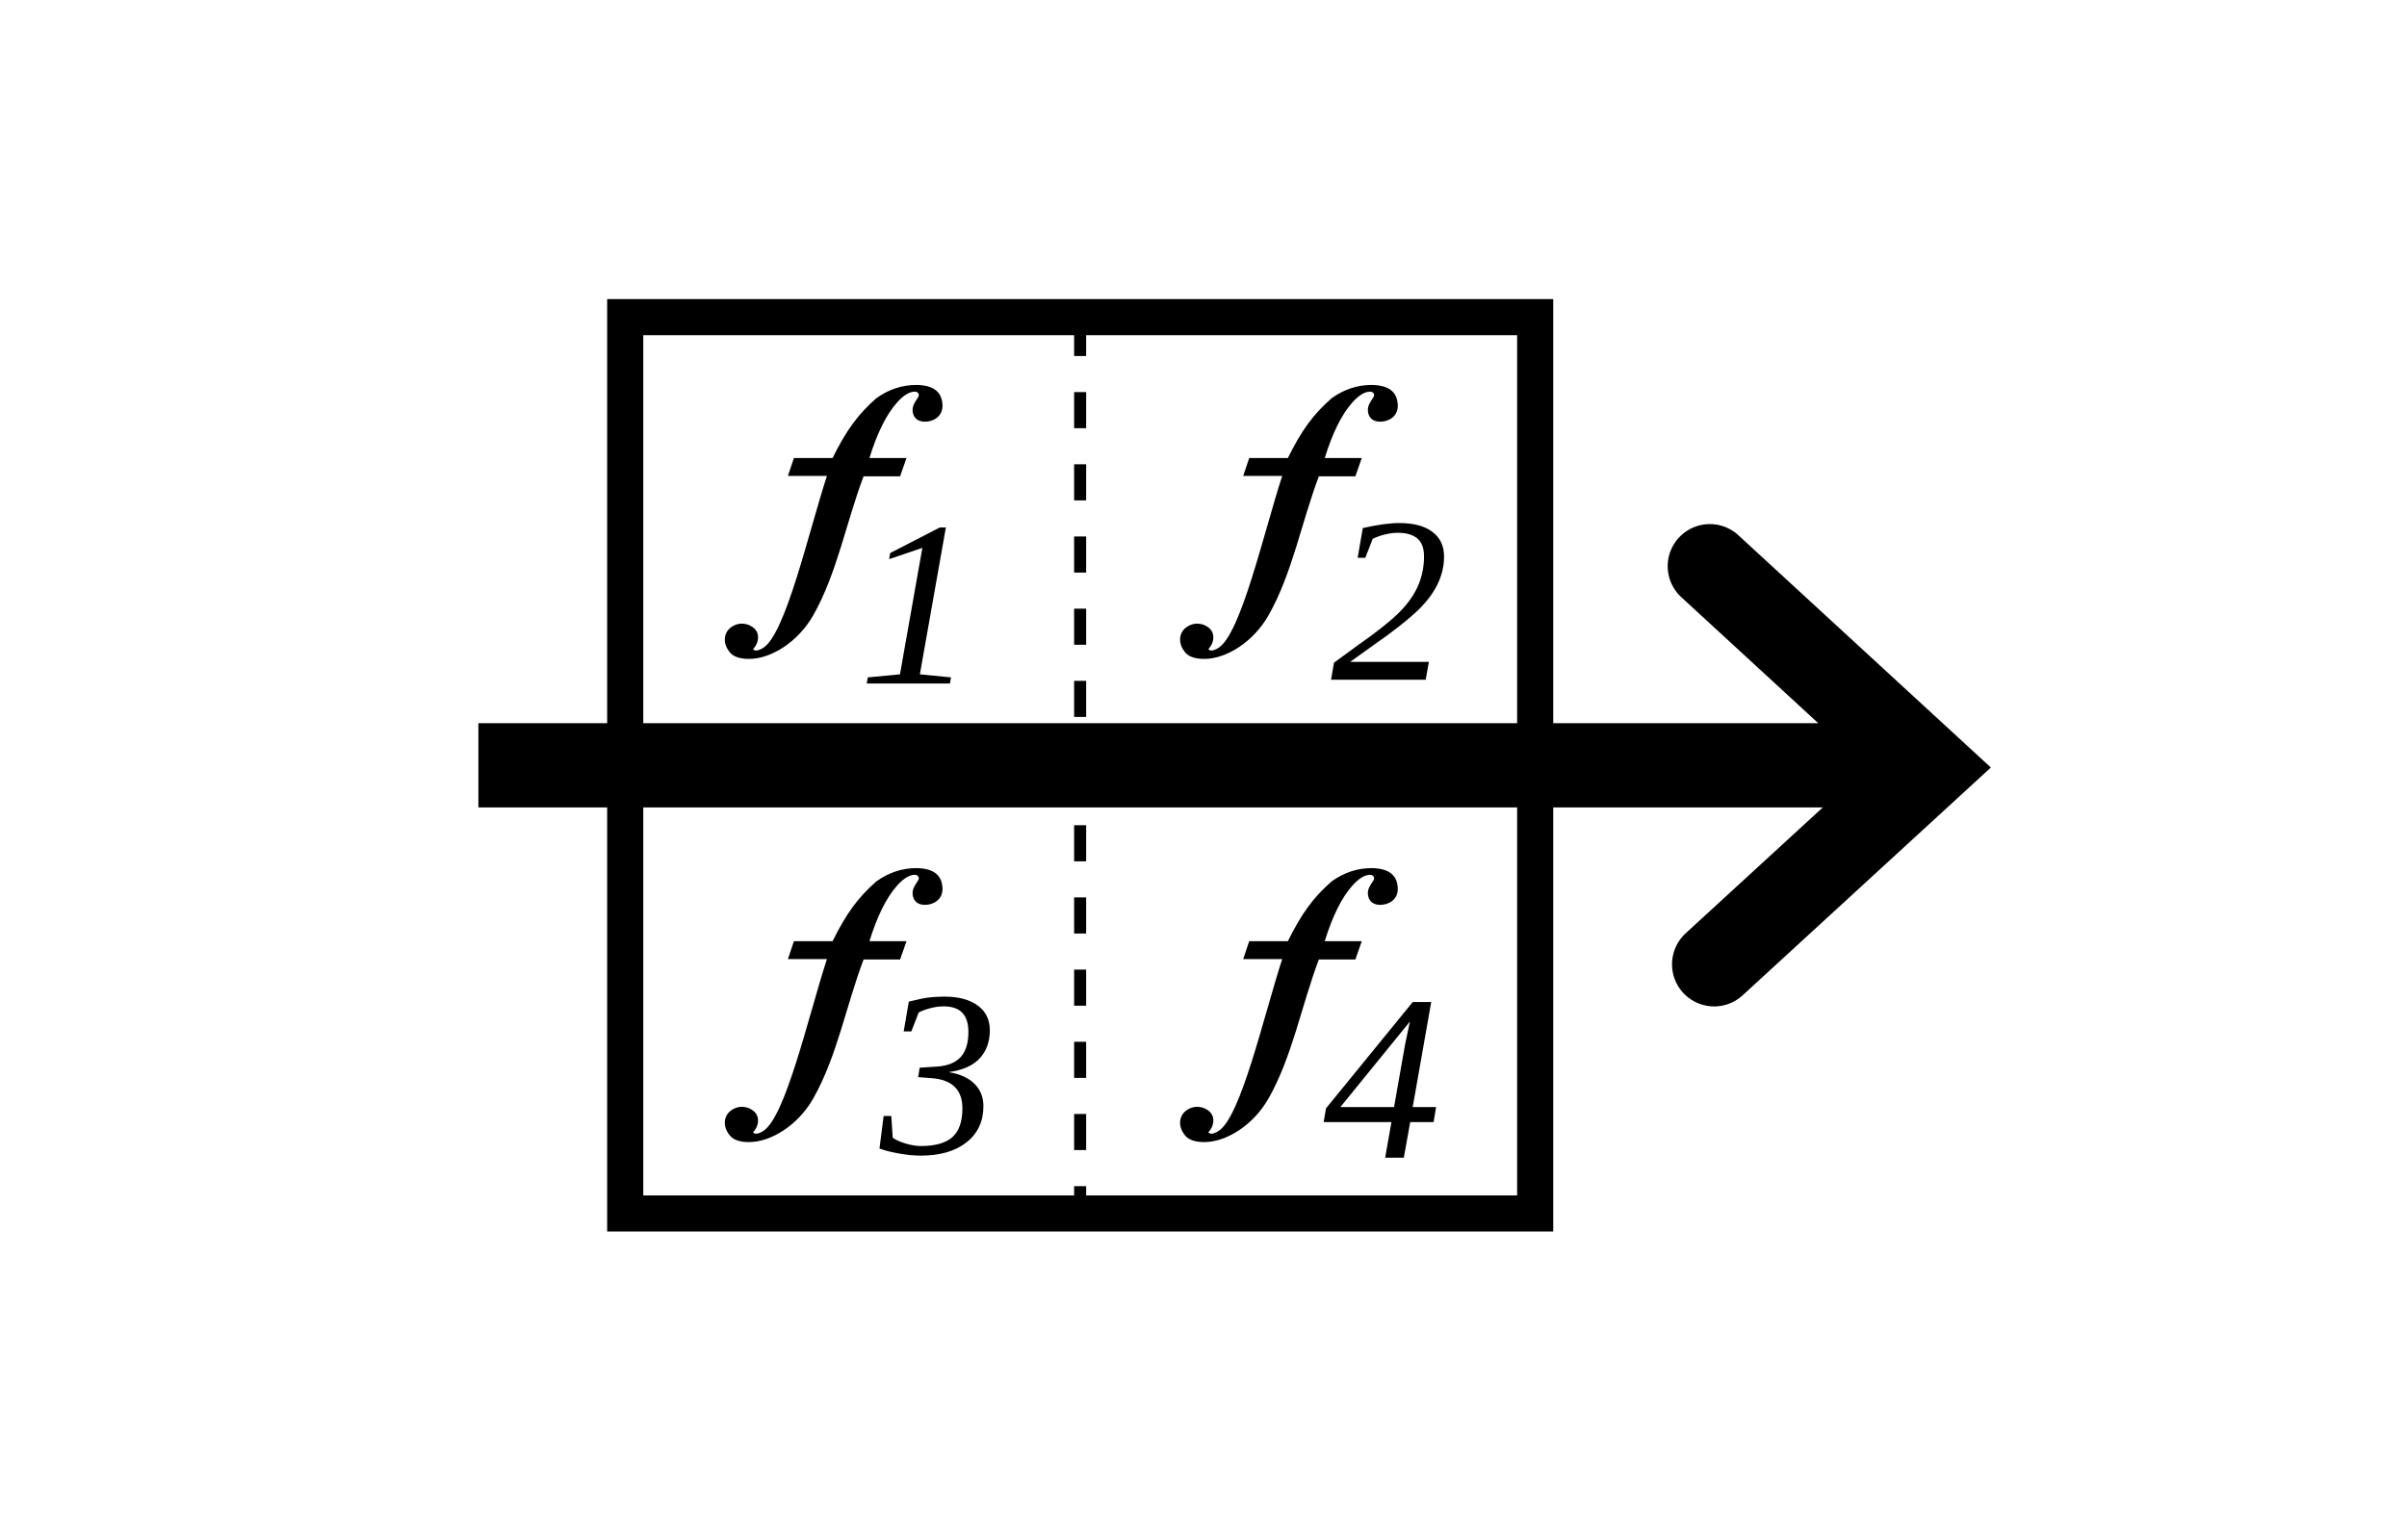
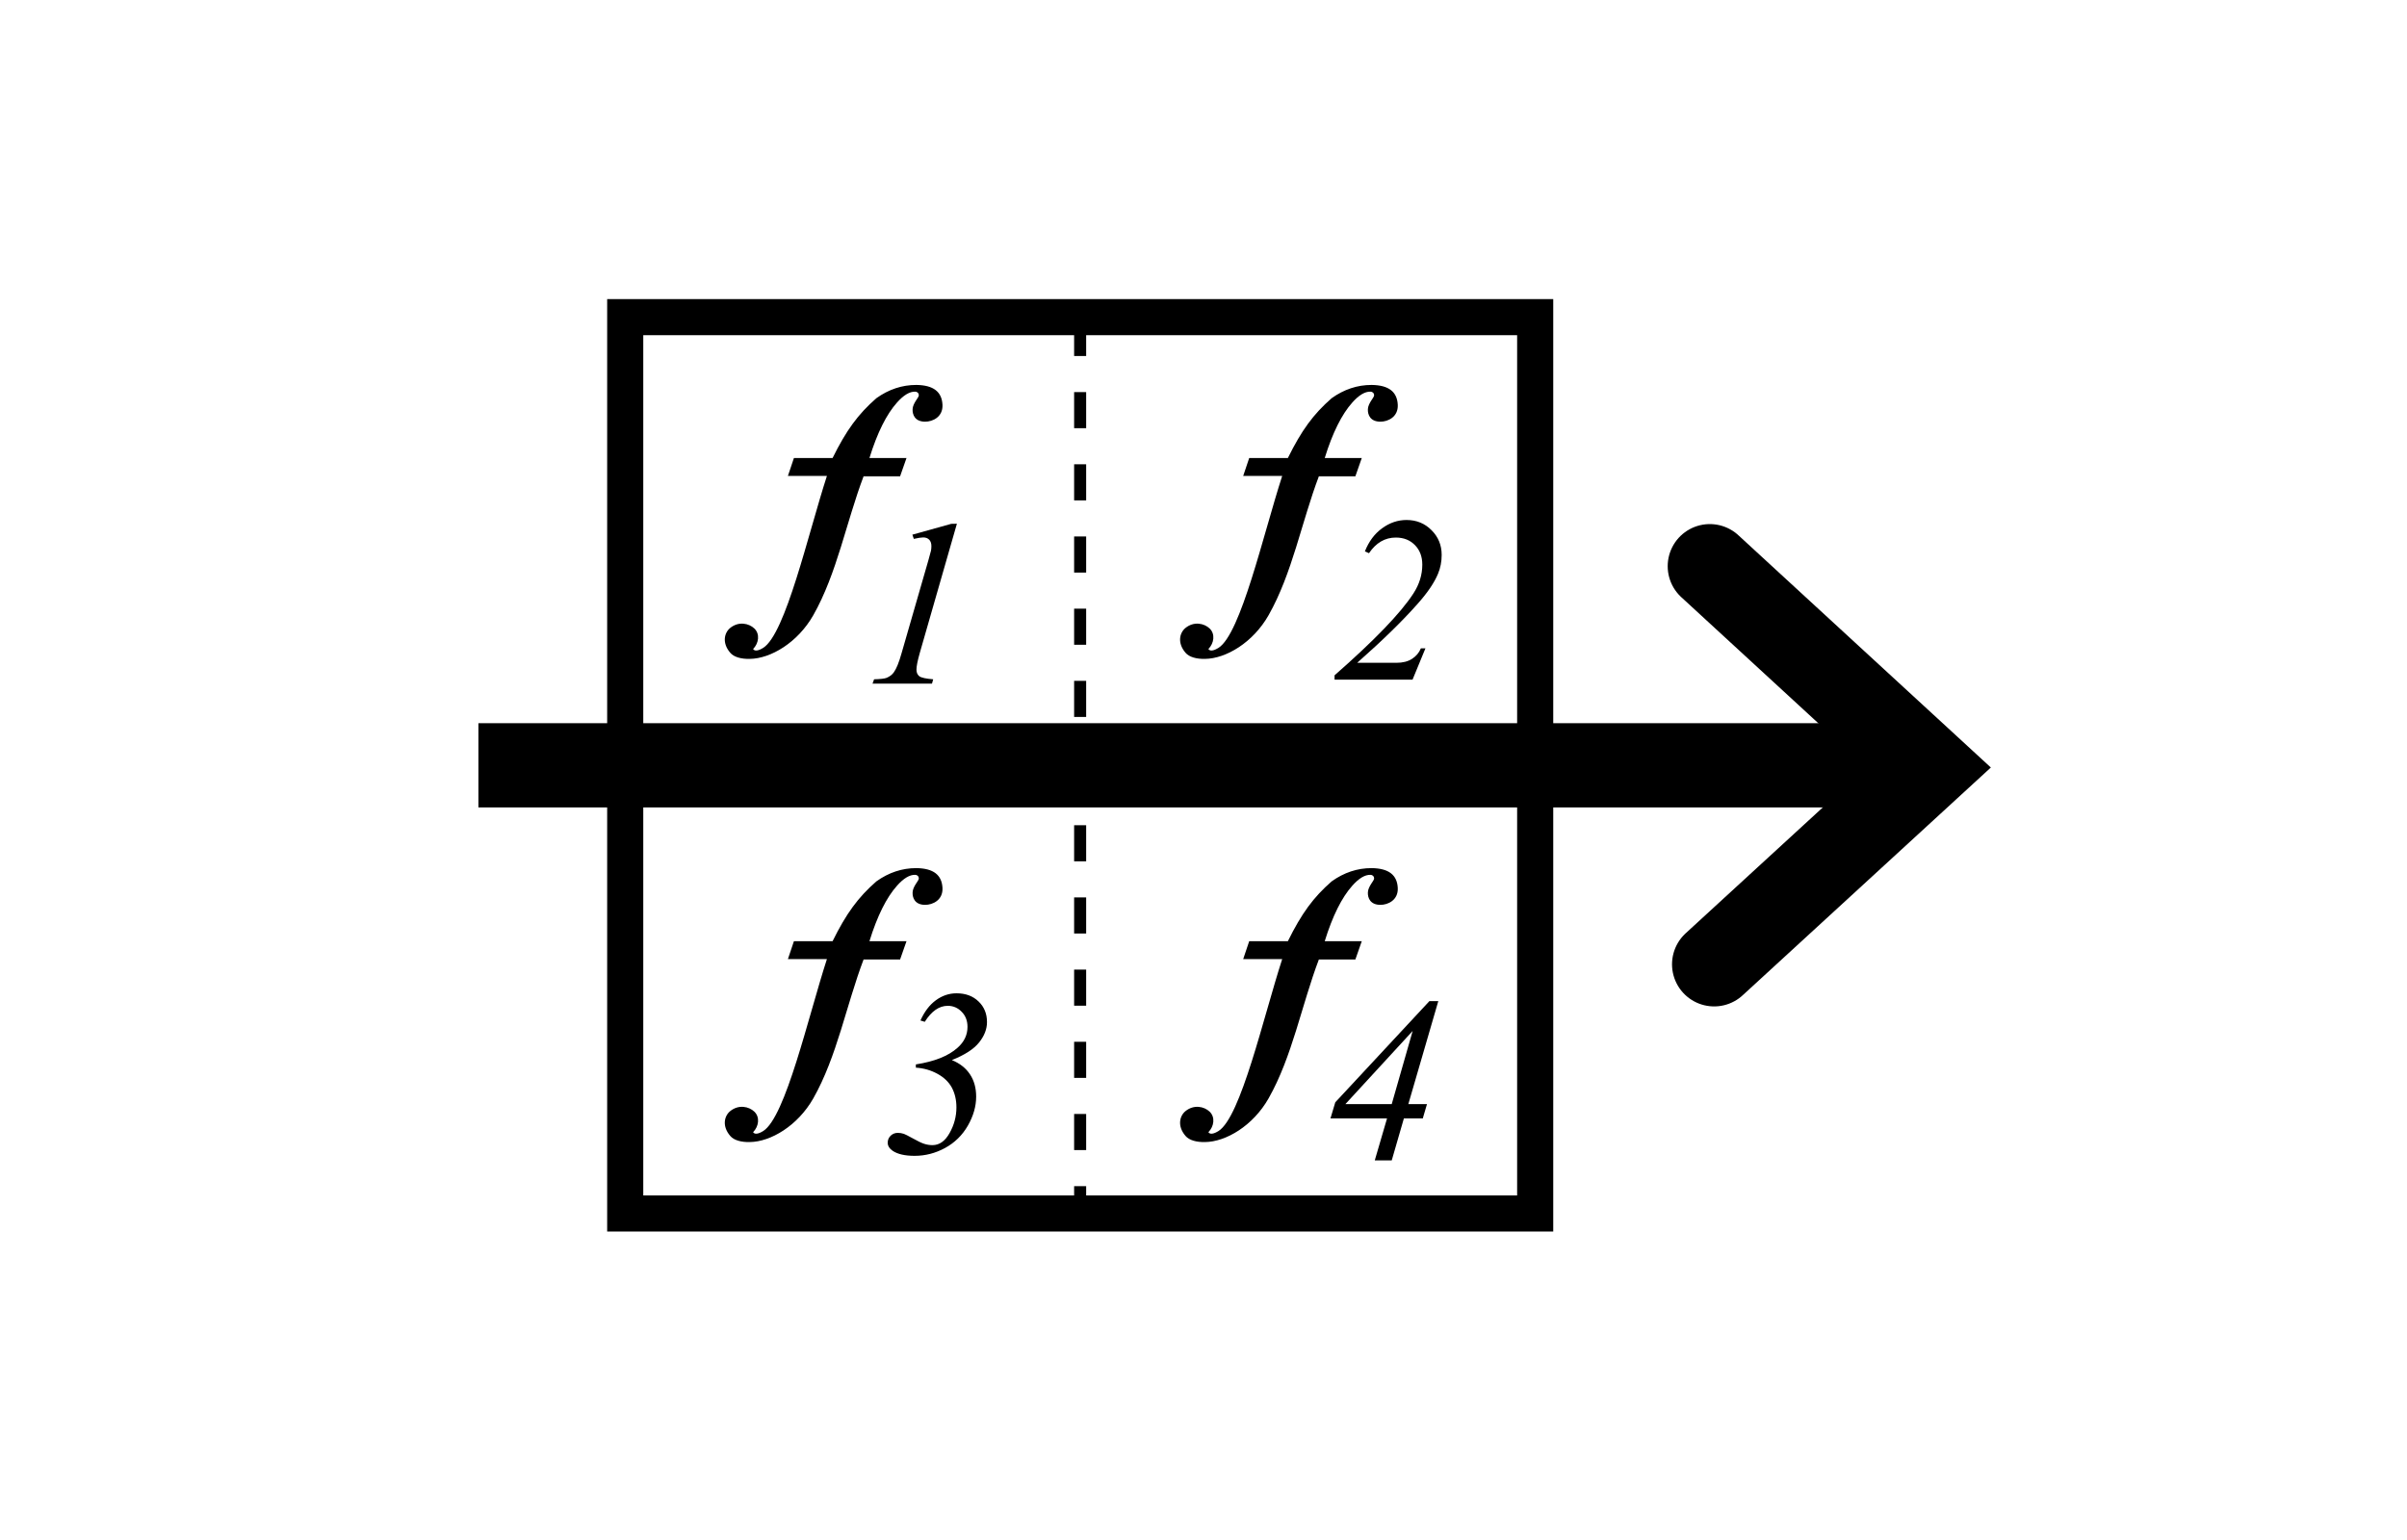
<svg xmlns="http://www.w3.org/2000/svg" height="128" width="200">
  <g fill="none" stroke="#000">
    <path d="m39.75 63.61h118.42" stroke-width="7" />
    <path d="m89.75 26.59v74.29" stroke-dasharray="3 3" />
    <path d="m51.95 26.36h75.61v74.5h-75.61z" stroke-width="3" />
    <path d="m142.07 47.06 18.18 16.73-17.82 16.36" stroke-linecap="round" stroke-width="7" />
  </g>
-   <g font-family="Times New Roman" font-size="7.38" font-style="italic" stroke-width="1.36" transform="matrix(.74 0 0 .74 30.72 21.3)">
-     <text x="54.85" y="47.99">
-       <tspan font-size="26.56" stroke-width="1.36" x="54.85" y="47.99">1</tspan>
-     </text>
-     <text x="107.93" y="47.56">
-       <tspan font-size="26.56" stroke-width="1.36" x="107.93" y="47.56">2</tspan>
-     </text>
-     <text x="57.27" y="100.75">
-       <tspan font-size="26.56" stroke-width="1.36" x="57.27" y="100.75">3</tspan>
-     </text>
-     <text x="107.05" y="101.25">
-       <tspan font-size="26.56" stroke-width="1.36" x="107.05" y="101.25">4</tspan>
-     </text>
+   <g stroke-width="1.01">
+     <path d="m79.51 43.53-3.09 10.76q-.27.95-.27 1.37 0 .36.24.55.25.18 1.15.25l-.1.36h-4.94l.13-.36q.79-.02 1.04-.12.4-.17.6-.46.32-.44.64-1.58l2.23-7.73q.2-.7.22-.81.03-.19.03-.37 0-.34-.18-.53-.18-.19-.5-.19-.25 0-.78.12l-.12-.35 3.23-.9z" />
+     <path d="m117.37 56.49h-6.48v-.36q4.95-4.34 6.55-6.8.74-1.14.74-2.4 0-1-.61-1.62-.61-.63-1.59-.63-1.35 0-2.23 1.3l-.34-.15q.49-1.24 1.43-1.92.94-.69 2.03-.69 1.24 0 2.08.85.84.84.84 2.05 0 .84-.3 1.56-.46 1.12-1.7 2.51-1.88 2.13-5.02 4.9h3.26q.79 0 1.3-.33.51-.33.73-.87h.38z" />
+     <path d="m76.1 88.74v-.27q2.32-.36 3.46-1.38.83-.73.83-1.74 0-.76-.48-1.25-.48-.5-1.16-.5-1.07 0-1.91 1.33l-.36-.11q.5-1.11 1.28-1.68.79-.58 1.72-.58 1.13 0 1.83.68.7.67.7 1.71 0 .88-.66 1.7-.65.82-2.26 1.46 1 .41 1.51 1.19.51.77.51 1.85 0 1.2-.69 2.41-.69 1.2-1.9 1.86-1.2.65-2.52.65-1.21 0-1.83-.42-.41-.29-.41-.67 0-.34.24-.58.25-.24.6-.24.25 0 .5.08.15.05.75.38.6.34.94.45.34.11.69.11.86 0 1.42-1 .57-1.01.57-2.14 0-.92-.38-1.64-.39-.71-1.2-1.15-.82-.45-1.79-.51z" />
+     <path d="m119.51 83.21-2.49 8.56h1.55l-.35 1.19h-1.57l-1.01 3.49h-1.41l1.02-3.49h-4.7l.4-1.34 7.82-8.41zm-2.13 2.48-5.59 6.08h3.85z" />
  </g>
  <path d="m12.69 9.8c-.77 2.44-1.07 5.21-2.22 7.45-.75 1.46-2.2 2.33-3.38 2.34-.46.01-.89-.09-1.12-.33-.5-.51-.43-1.05-.12-1.32.45-.38 1.04-.26 1.37.02.35.3.31.79.02 1.1.13.18.43.02.56-.06 1.2-.76 2.02-6.08 2.83-9.22h-2.19l.26-.96h2.17c.65-1.49 1.24-2.35 2.2-3.21.65-.47 1.38-.71 2.18-.71.97.01 1.47.37 1.56 1.07.08.65-.48.9-.9.9-.57 0-.75-.37-.76-.67-.01-.33.3-.62.29-.74-.01-.14-.13-.2-.22-.2-.31-.01-.64.19-.97.58-.54.63-.98 1.62-1.31 2.98h2.08l-.28.98z" transform="matrix(1.48 0 -.12 1.55 54.15 24.4)" />
  <path d="m12.69 9.8c-.77 2.44-1.07 5.21-2.22 7.45-.75 1.46-2.2 2.33-3.38 2.34-.46.01-.89-.09-1.12-.33-.5-.51-.43-1.05-.12-1.32.45-.38 1.04-.26 1.37.02.35.3.31.79.02 1.1.13.18.43.02.56-.06 1.2-.76 2.02-6.08 2.83-9.22h-2.19l.26-.96h2.17c.65-1.49 1.24-2.35 2.2-3.21.65-.47 1.38-.71 2.18-.71.97.01 1.47.37 1.56 1.07.08.65-.48.9-.9.9-.57 0-.75-.37-.76-.67-.01-.33.3-.62.29-.74-.01-.14-.13-.2-.22-.2-.31-.01-.64.19-.97.58-.54.63-.98 1.62-1.31 2.98h2.08l-.28.98z" transform="matrix(1.48 0 -.12 1.55 91.98 24.4)" />
  <path d="m12.69 9.8c-.77 2.44-1.07 5.21-2.22 7.45-.75 1.46-2.2 2.33-3.38 2.34-.46.01-.89-.09-1.12-.33-.5-.51-.43-1.05-.12-1.32.45-.38 1.04-.26 1.37.02.35.3.31.79.02 1.1.13.18.43.02.56-.06 1.2-.76 2.02-6.08 2.83-9.22h-2.19l.26-.96h2.17c.65-1.49 1.24-2.35 2.2-3.21.65-.47 1.38-.71 2.18-.71.97.01 1.47.37 1.56 1.07.08.65-.48.9-.9.9-.57 0-.75-.37-.76-.67-.01-.33.3-.62.29-.74-.01-.14-.13-.2-.22-.2-.31-.01-.64.19-.97.58-.54.63-.98 1.62-1.31 2.98h2.08l-.28.98z" transform="matrix(1.48 0 -.12 1.55 54.15 64.56)" />
  <path d="m12.69 9.8c-.77 2.44-1.07 5.21-2.22 7.45-.75 1.46-2.2 2.33-3.38 2.34-.46.01-.89-.09-1.12-.33-.5-.51-.43-1.05-.12-1.32.45-.38 1.04-.26 1.37.02.35.3.31.79.02 1.1.13.18.43.02.56-.06 1.2-.76 2.02-6.08 2.83-9.22h-2.19l.26-.96h2.17c.65-1.49 1.24-2.35 2.2-3.21.65-.47 1.38-.71 2.18-.71.97.01 1.47.37 1.56 1.07.08.65-.48.9-.9.9-.57 0-.75-.37-.76-.67-.01-.33.3-.62.29-.74-.01-.14-.13-.2-.22-.2-.31-.01-.64.19-.97.58-.54.63-.98 1.62-1.31 2.98h2.08l-.28.98z" transform="matrix(1.48 0 -.12 1.55 91.98 64.56)" />
</svg>
